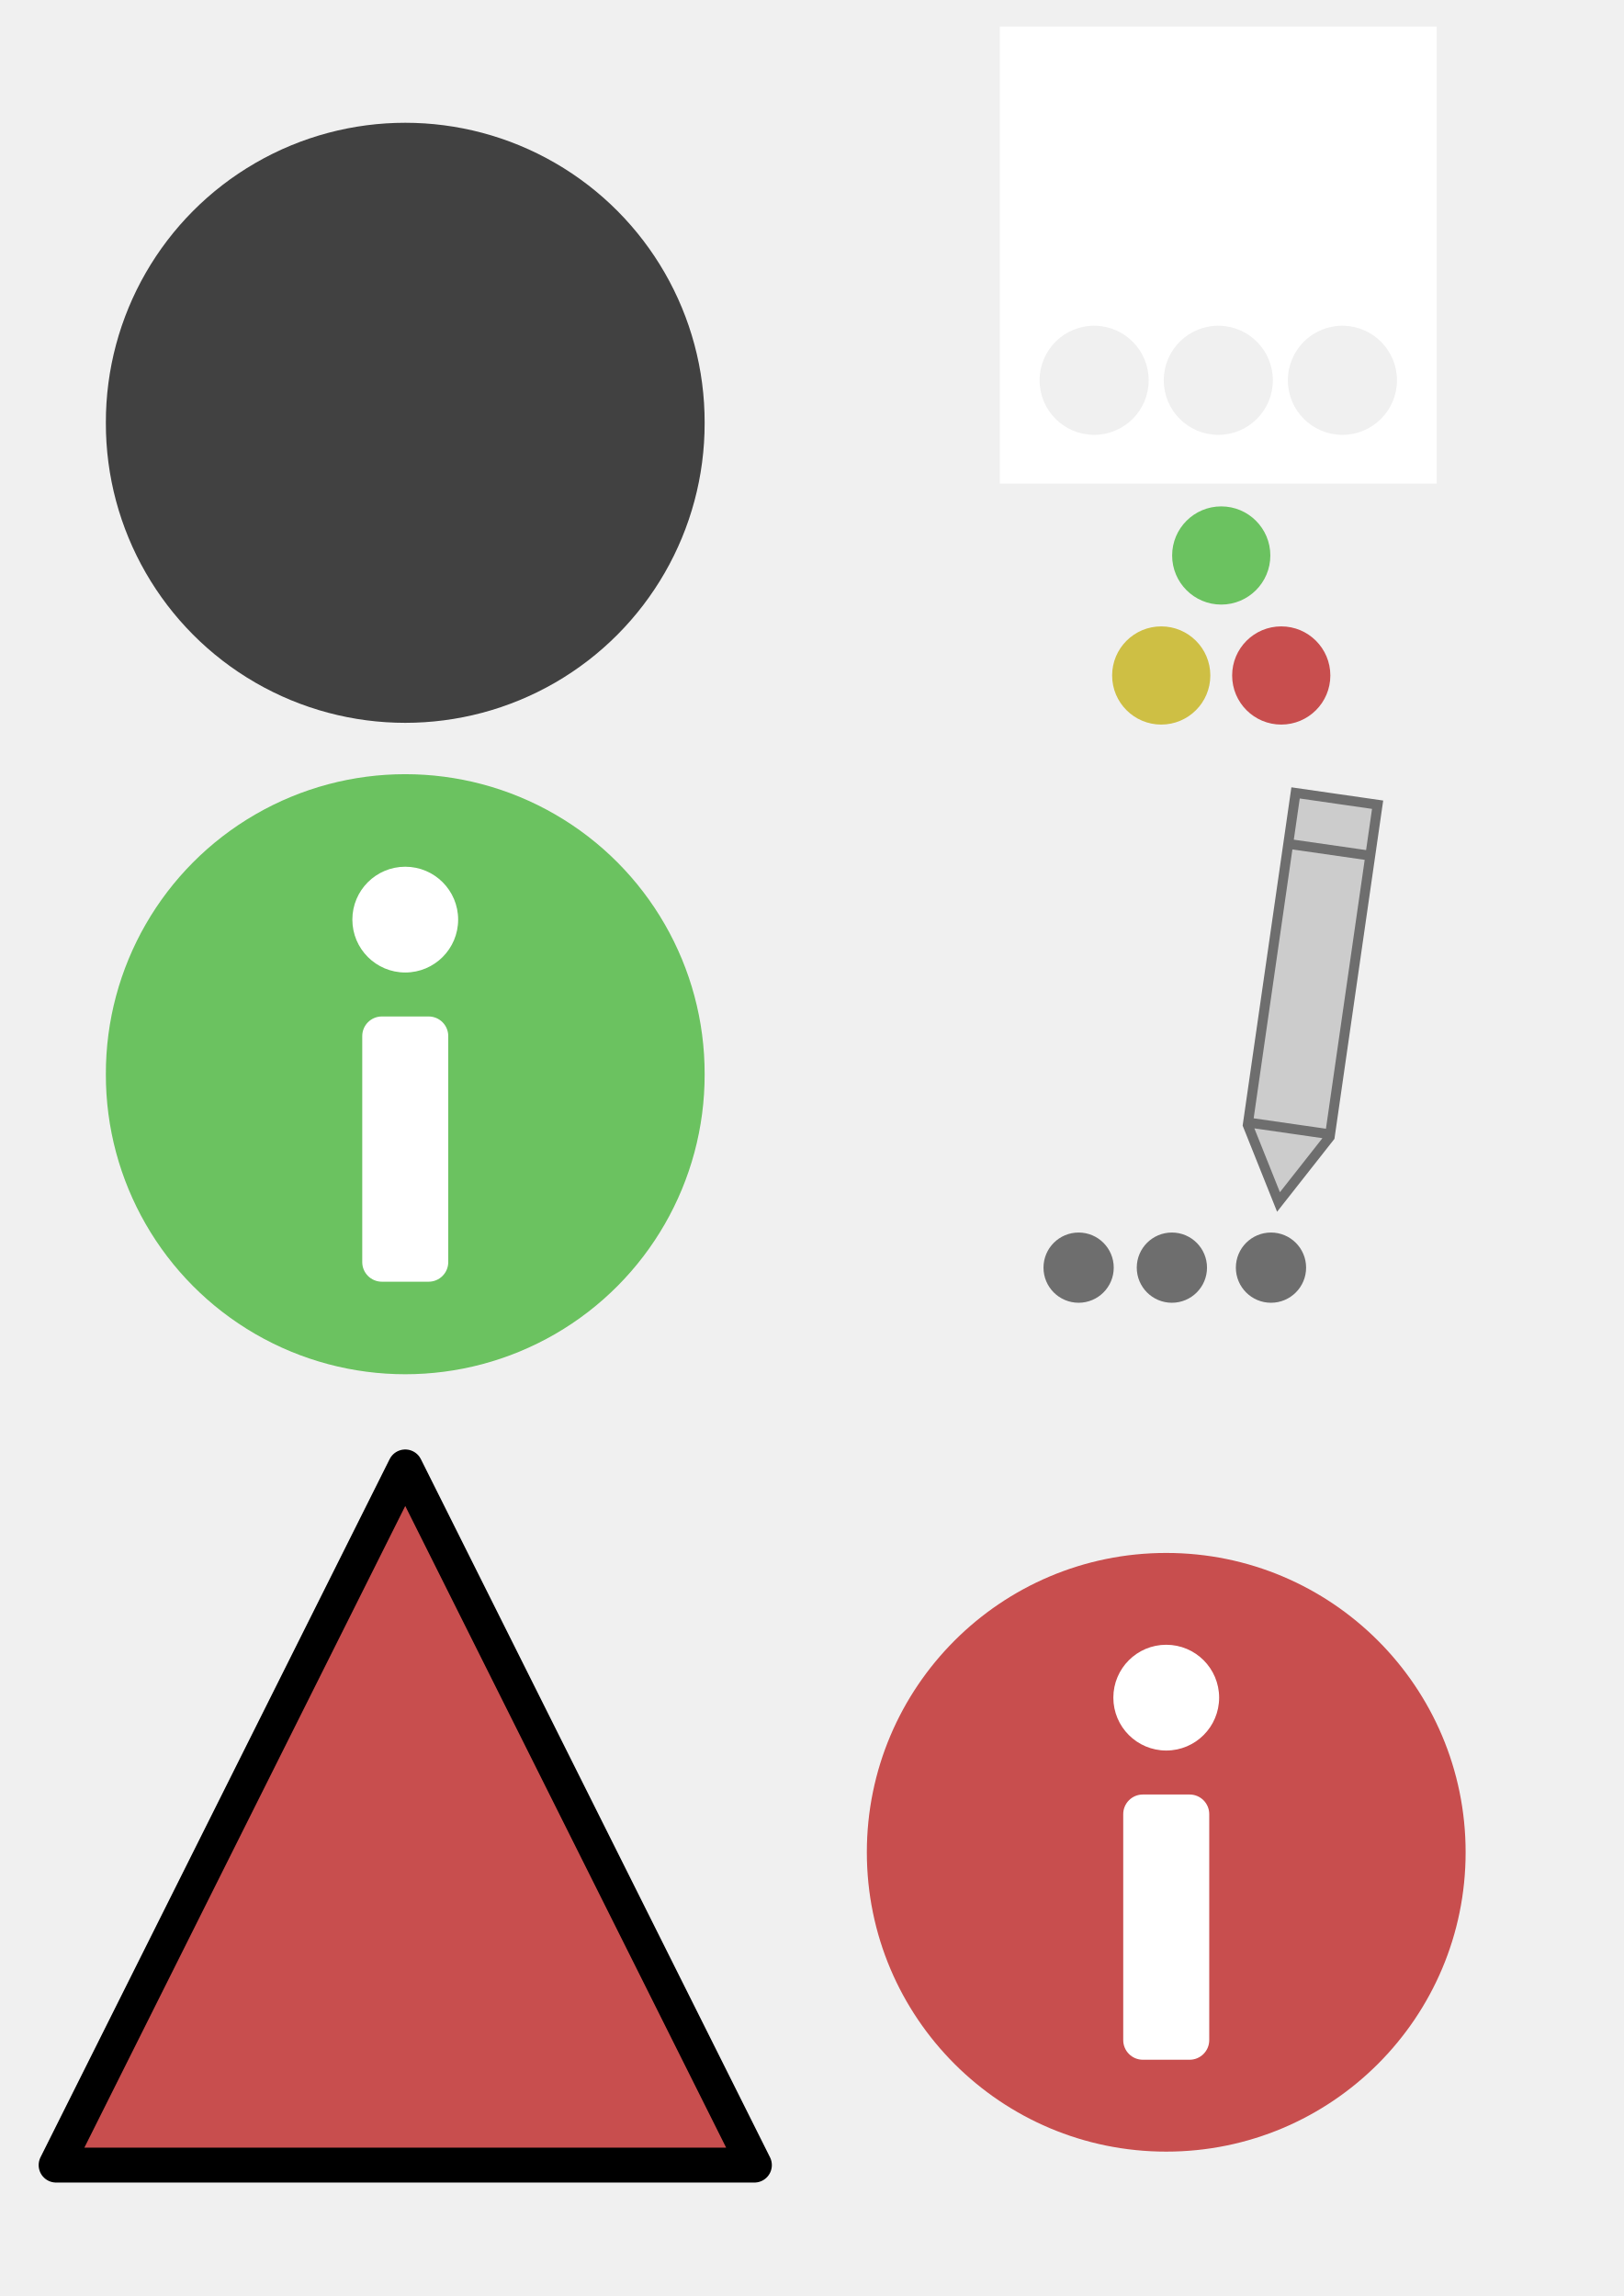
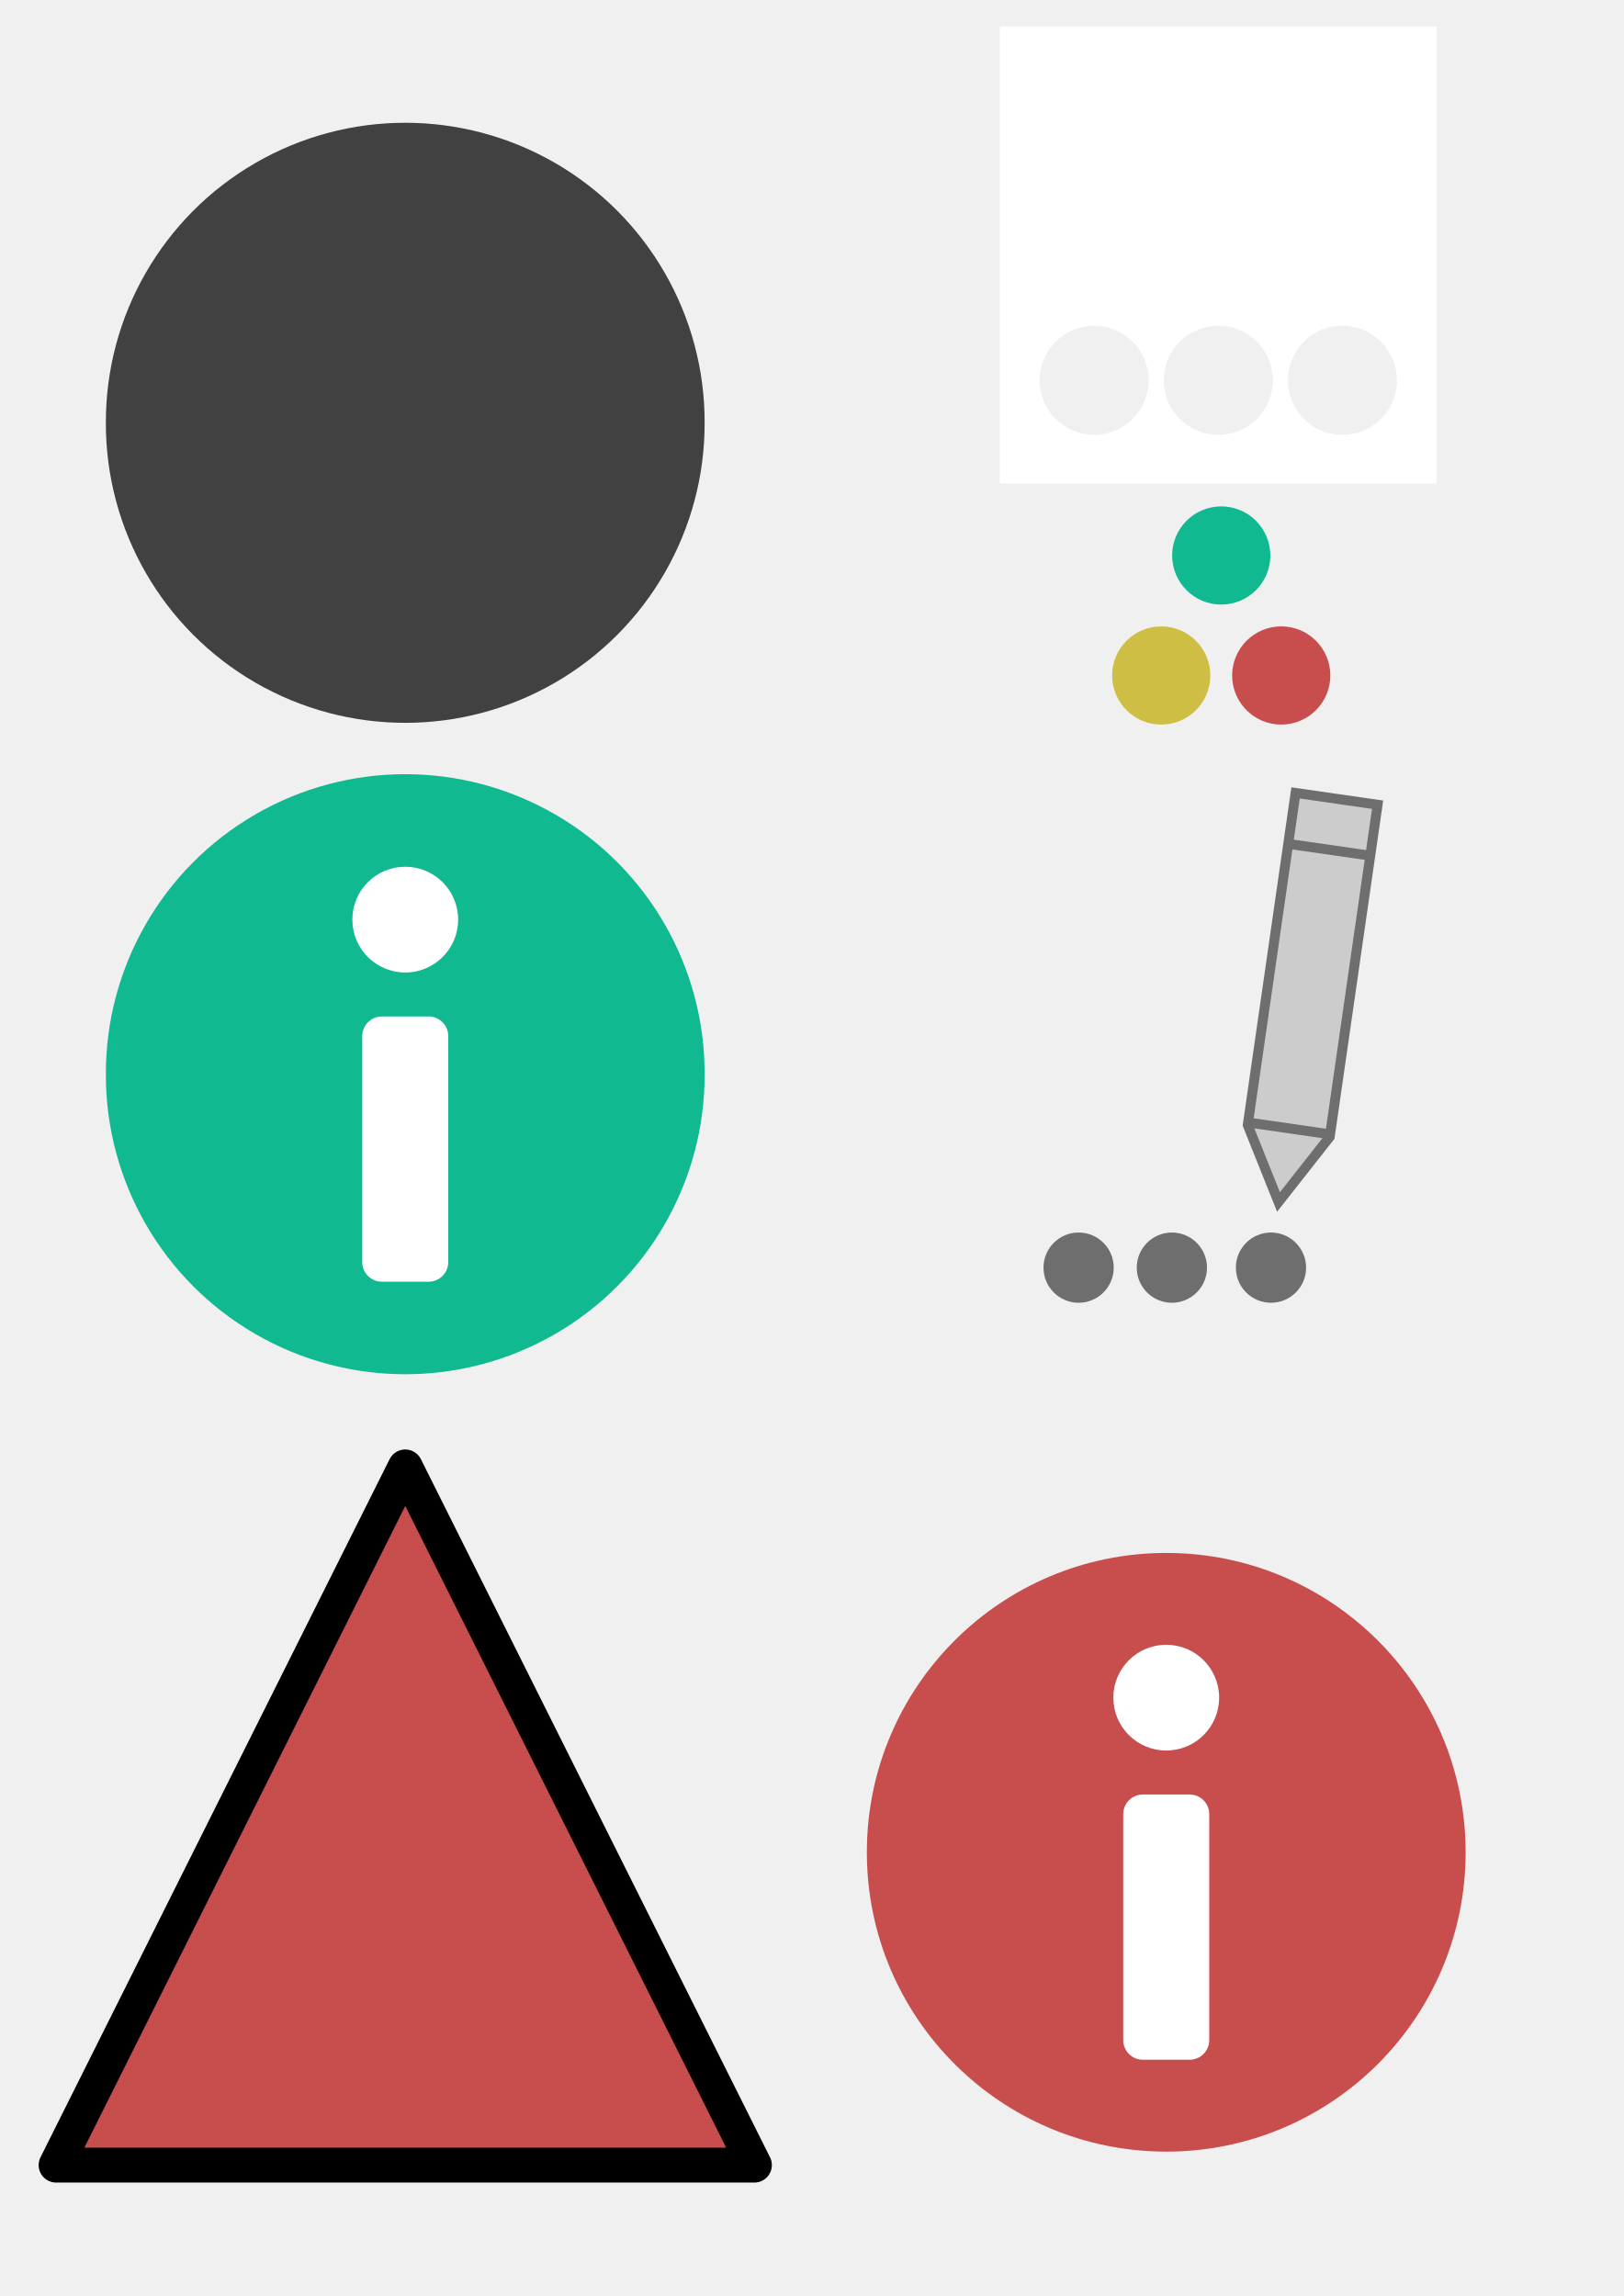
<svg xmlns="http://www.w3.org/2000/svg" version="1.2" width="744.094" height="1052.362" id="svg2">
  <defs id="defs4" />
  <rect width="240.941" height="240.941" x="419.902" y="358.903" id="rect3804" style="fill:#000000;fill-opacity:0;stroke:none" />
  <g transform="translate(-19.99999,-14.28571)" id="g3864">
    <path d="m 205.714,686.648 160,320 -320,0 z" id="rect2985" style="fill:#c84e4e;fill-opacity:1;stroke:#000000;stroke-width:16;stroke-linejoin:round;stroke-opacity:1" />
    <flowRoot transform="matrix(8.775028,0,0,6.543355,-681.1805,-5346.037)" id="flowRoot2988" xml:space="preserve" style="font-size:40px;font-style:normal;font-weight:normal;line-height:125%;letter-spacing:0px;word-spacing:0px;fill:#000000;fill-opacity:1;stroke:none;font-family:Sans">
      <flowRegion id="flowRegion2990">
        <rect width="125.714" height="85.714" x="95.714" y="926.648" id="rect2992" />
      </flowRegion>
      <flowPara id="flowPara2994">!</flowPara>
    </flowRoot>
  </g>
  <g transform="translate(-18.57142,8.571429)" id="info">
-     <path d="m 448.571,603.076 a 189.286,189.286 0 1 1 -378.571,0 189.286,189.286 0 1 1 378.571,0 z" transform="matrix(0.7248371,0,0,0.7248371,16.34582,46.65853)" id="path3764" style="fill:#6bc260;fill-opacity:1;stroke:#1c1c1c;stroke-width:16;stroke-linecap:round;stroke-linejoin:round;stroke-miterlimit:4;stroke-opacity:0;stroke-dasharray:none;stroke-dashoffset:0" />
+     <path d="m 448.571,603.076 a 189.286,189.286 0 1 1 -378.571,0 189.286,189.286 0 1 1 378.571,0 z" transform="matrix(0.7248371,0,0,0.7248371,16.34582,46.65853)" id="path3764" style="fill:#10b98f;fill-opacity:1;stroke:#1c1c1c;stroke-width:16;stroke-linecap:round;stroke-linejoin:round;stroke-miterlimit:4;stroke-opacity:0;stroke-dasharray:none;stroke-dashoffset:0" />
    <g id="g3788" transform="translate(6.578588,0.7452264)" style="fill:#ffffff">
      <path transform="translate(13.84177,-25.12522)" d="m 208.105,437.31 c 0,13.387 -10.852,24.239 -24.239,24.239 -13.387,0 -24.239,-10.852 -24.239,-24.239 0,-13.387 10.852,-24.239 24.239,-24.239 13.387,0 24.239,10.852 24.239,24.239 z" id="path3016" style="fill:#ffffff;fill-opacity:1;stroke:none" />
      <rect ry="8.992" y="456.581" x="178" height="121.565" width="39.414" id="rect3786" style="fill:#ffffff;fill-opacity:1;stroke:none" />
    </g>
  </g>
  <g transform="translate(-342.8571,-295.7143)" id="g3850">
    <path d="m 448.571,603.076 a 189.286,189.286 0 1 1 -378.571,0 189.286,189.286 0 1 1 378.571,0 z" transform="matrix(0.7248371,0,0,0.7248371,340.6315,52.37285)" id="path3764-1" style="fill:#414141;fill-opacity:1;stroke:none" />
    <flowRoot transform="matrix(8.775028,0,0,6.107116,-354.8874,-5316.908)" id="flowRoot2988-9-1" xml:space="preserve" style="font-size:40px;font-style:normal;font-weight:normal;line-height:125%;letter-spacing:0px;word-spacing:0px;fill:#ffffff;fill-opacity:1;stroke:none;font-family:Sans">
      <flowRegion id="flowRegion2990-3-0">
        <rect width="125.714" height="85.714" x="95.714" y="926.648" id="rect2992-2-08" style="fill:#ffffff;fill-opacity:1" />
      </flowRegion>
      <flowPara id="flowPara2994-4-8" style="font-style:normal;font-variant:normal;font-weight:normal;font-stretch:normal;fill:#ffffff;fill-opacity:1;font-family:Aller;-inkscape-font-specification:Aller">i</flowPara>
    </flowRoot>
  </g>
  <g transform="translate(330.1653,365.1963)" id="error">
    <path d="m 341.487,483.791 a 137.201,137.201 0 0 1 -274.403,0 137.201,137.201 0 1 1 274.403,0 z" id="path3764-6" style="fill:#c84e4e;fill-opacity:1;stroke:#1c1c1c;stroke-width:11.597;stroke-linecap:round;stroke-linejoin:round;stroke-miterlimit:4;stroke-opacity:0;stroke-dasharray:none;stroke-dashoffset:0" />
    <g id="g3788-0" transform="translate(6.578587,0.7286617)" style="fill:#ffffff">
      <path transform="translate(13.84177,-25.12522)" d="m 208.105,437.31 c 0,13.387 -10.852,24.239 -24.239,24.239 -13.387,0 -24.239,-10.852 -24.239,-24.239 0,-13.387 10.852,-24.239 24.239,-24.239 13.387,0 24.239,10.852 24.239,24.239 z" id="path3016-8" style="fill:#ffffff;fill-opacity:1;stroke:none" />
      <rect ry="8.992" y="456.581" x="178" height="121.565" width="39.414" id="rect3786-2" style="fill:#ffffff;fill-opacity:1;stroke:none" />
    </g>
  </g>
  <path d="m 591.058,386.874 36.879,5.313 m -55.64,122.348 36.879,5.313 m -15.455,-156.428 -21.932,152.229 14.108,35.27 23.49,-29.853 21.931,-152.229 z" id="path3012-0" style="fill:#cccccc;stroke:#6e6e6e;stroke-width:4.519;stroke-linecap:butt;stroke-linejoin:miter;stroke-miterlimit:4;stroke-opacity:1;stroke-dasharray:none" />
  <path d="m 494.052,469.826 a 2.562,2.562 0 1 1 -5.124,0 2.562,2.562 0 1 1 5.124,0 z" transform="matrix(4.518654,0,0,4.518654,-1726.577,-1541.961)" id="path3806" style="fill:#6e6e6e;fill-opacity:1;stroke:#6e6e6e;stroke-width:2;stroke-linecap:round;stroke-linejoin:round;stroke-miterlimit:4;stroke-opacity:1;stroke-dasharray:none;stroke-dashoffset:0" />
  <path d="m 494.052,469.826 a 2.562,2.562 0 1 1 -5.124,0 2.562,2.562 0 1 1 5.124,0 z" transform="matrix(4.518654,0,0,4.518654,-1683.834,-1541.961)" id="path3806-6" style="fill:#6e6e6e;fill-opacity:1;stroke:#6e6e6e;stroke-width:2;stroke-linecap:round;stroke-linejoin:round;stroke-miterlimit:4;stroke-opacity:1;stroke-dasharray:none;stroke-dashoffset:0" />
  <path d="m 494.052,469.826 a 2.562,2.562 0 1 1 -5.124,0 2.562,2.562 0 1 1 5.124,0 z" transform="matrix(4.518654,0,0,4.518654,-1638.419,-1541.961)" id="path3806-6-2" style="fill:#6e6e6e;fill-opacity:1;stroke:#6e6e6e;stroke-width:2;stroke-linecap:round;stroke-linejoin:round;stroke-miterlimit:4;stroke-opacity:1;stroke-dasharray:none;stroke-dashoffset:0" />
  <g id="notification">
-     <path d="m 494.052,469.826 a 2.562,2.562 0 1 1 -5.124,0 2.562,2.562 0 1 1 5.124,0 z" transform="matrix(8.782556,0,0,8.782556,-3756.881,-3871.669)" id="path3806-4" style="fill:#6bc260;fill-opacity:1;stroke:none" />
+     <path d="m 494.052,469.826 a 2.562,2.562 0 1 1 -5.124,0 2.562,2.562 0 1 1 5.124,0 z" transform="matrix(8.782556,0,0,8.782556,-3756.881,-3871.669)" id="path3806-4" style="fill:#10b98f;fill-opacity:1;stroke:none" />
    <path d="m 494.052,469.826 a 2.562,2.562 0 1 1 -5.124,0 2.562,2.562 0 1 1 5.124,0 z" transform="matrix(8.782556,0,0,8.782556,-3784.381,-3816.669)" id="path3806-2" style="fill:#cebf44;fill-opacity:1;stroke:none" />
    <path d="m 494.052,469.826 a 2.562,2.562 0 1 1 -5.124,0 2.562,2.562 0 1 1 5.124,0 z" transform="matrix(8.782556,0,0,8.782556,-3729.381,-3816.669)" id="path3806-6-4" style="fill:#c84e4e;fill-opacity:1;stroke:none" />
  </g>
  <path d="m 458.188,12.188 0,209.469 200.219,0 0,-209.469 -200.219,0 z m 43.938,137.125 a 25,25 0 0 1 24.281,25 25,25 0 0 1 -50,0 25,25 0 0 1 25.719,-25 z m 56.906,0 a 25,25 0 0 1 24.281,25 25,25 0 0 1 -50,0 25,25 0 0 1 25.719,-25 z m 56.906,0 a 25,25 0 0 1 24.25,25 25,25 0 0 1 -50,0 25,25 0 0 1 25.75,-25 z" id="mask" style="fill:#ffffff;fill-opacity:1;stroke:none" />
</svg>
